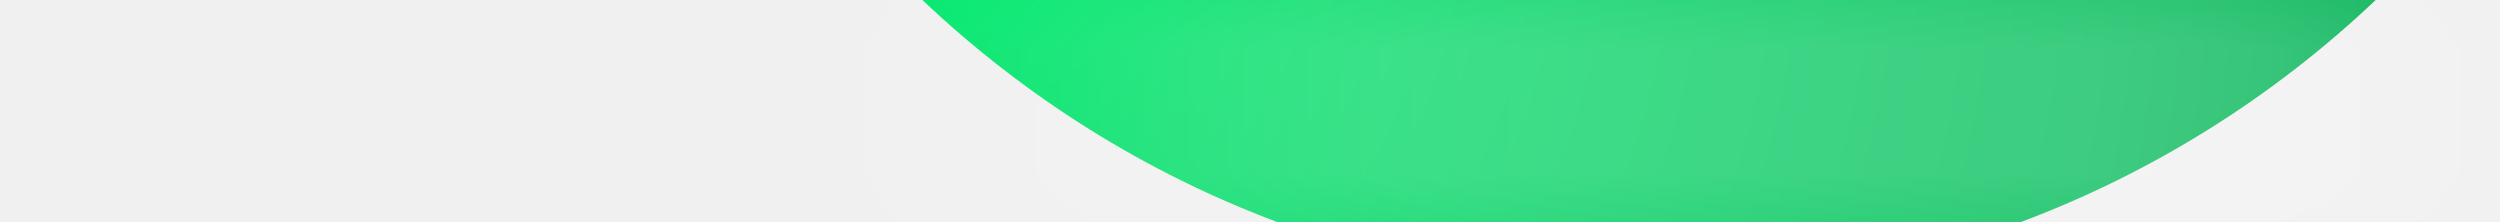
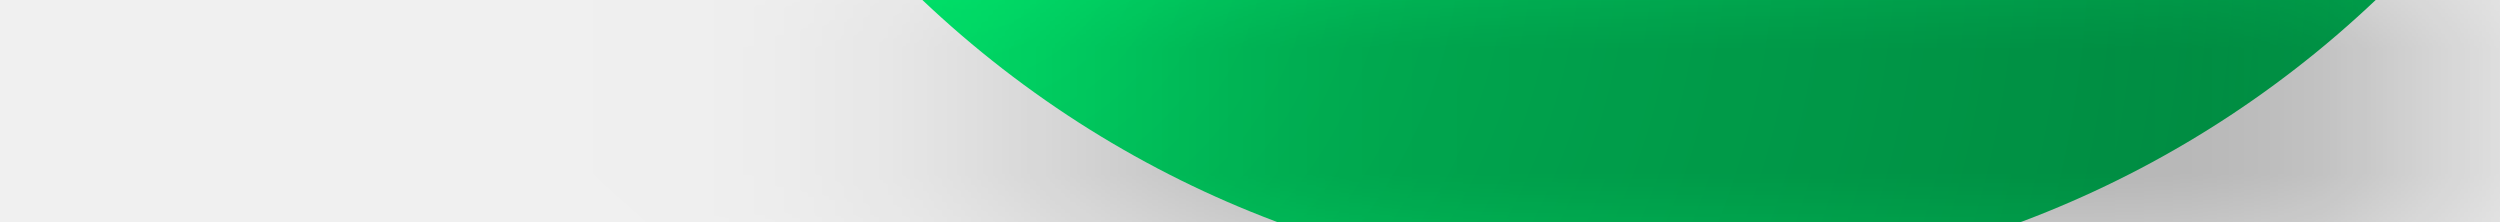
<svg xmlns="http://www.w3.org/2000/svg" width="678" height="60" viewBox="0 0 678 60" fill="none">
-   <circle cx="447.22" cy="-208.266" r="286.722" transform="rotate(-135 447.22 -208.266)" fill="url(#paint0_radial_137_587)" />
-   <g filter="url(#filter0_f_137_587)">
-     <ellipse cx="484.321" cy="-226.189" rx="358.207" ry="320.666" transform="rotate(-135 484.321 -226.189)" fill="white" />
+   <circle cx="447.22" cy="-208.266" r="286.722" transform="rotate(-135 447.22 -208.266)" fill="url(#paint0_radial_184_587)" />
+   <g filter="url(#filter0_f_184_587)">
+     <ellipse cx="484.321" cy="-226.188" rx="358.207" ry="320.666" transform="rotate(-135 484.321 -226.188)" fill="black" />
  </g>
  <defs>
-     <filter id="filter0_f_137_587" x="44.363" y="-666.147" width="879.917" height="879.917" filterUnits="userSpaceOnUse" color-interpolation-filters="sRGB">
+     <filter id="filter0_f_184_587" x="44.363" y="-666.147" width="879.917" height="879.917" filterUnits="userSpaceOnUse" color-interpolation-filters="sRGB">
      <feFlood flood-opacity="0" result="BackgroundImageFix" />
      <feBlend mode="normal" in="SourceGraphic" in2="BackgroundImageFix" result="shape" />
-       <feGaussianBlur stdDeviation="50" result="effect1_foregroundBlur_137_587" />
+       <feGaussianBlur stdDeviation="50" result="effect1_foregroundBlur_184_587" />
    </filter>
-     <radialGradient id="paint0_radial_137_587" cx="0" cy="0" r="1" gradientUnits="userSpaceOnUse" gradientTransform="translate(447.22 -473.027) rotate(90) scale(551.483)">
+     <radialGradient id="paint0_radial_184_587" cx="0" cy="0" r="1" gradientUnits="userSpaceOnUse" gradientTransform="translate(447.22 -473.027) rotate(90) scale(551.483)">
      <stop stop-color="#00EB6E" />
      <stop offset="0.804" stop-color="#00A84F" />
    </radialGradient>
  </defs>
</svg>
